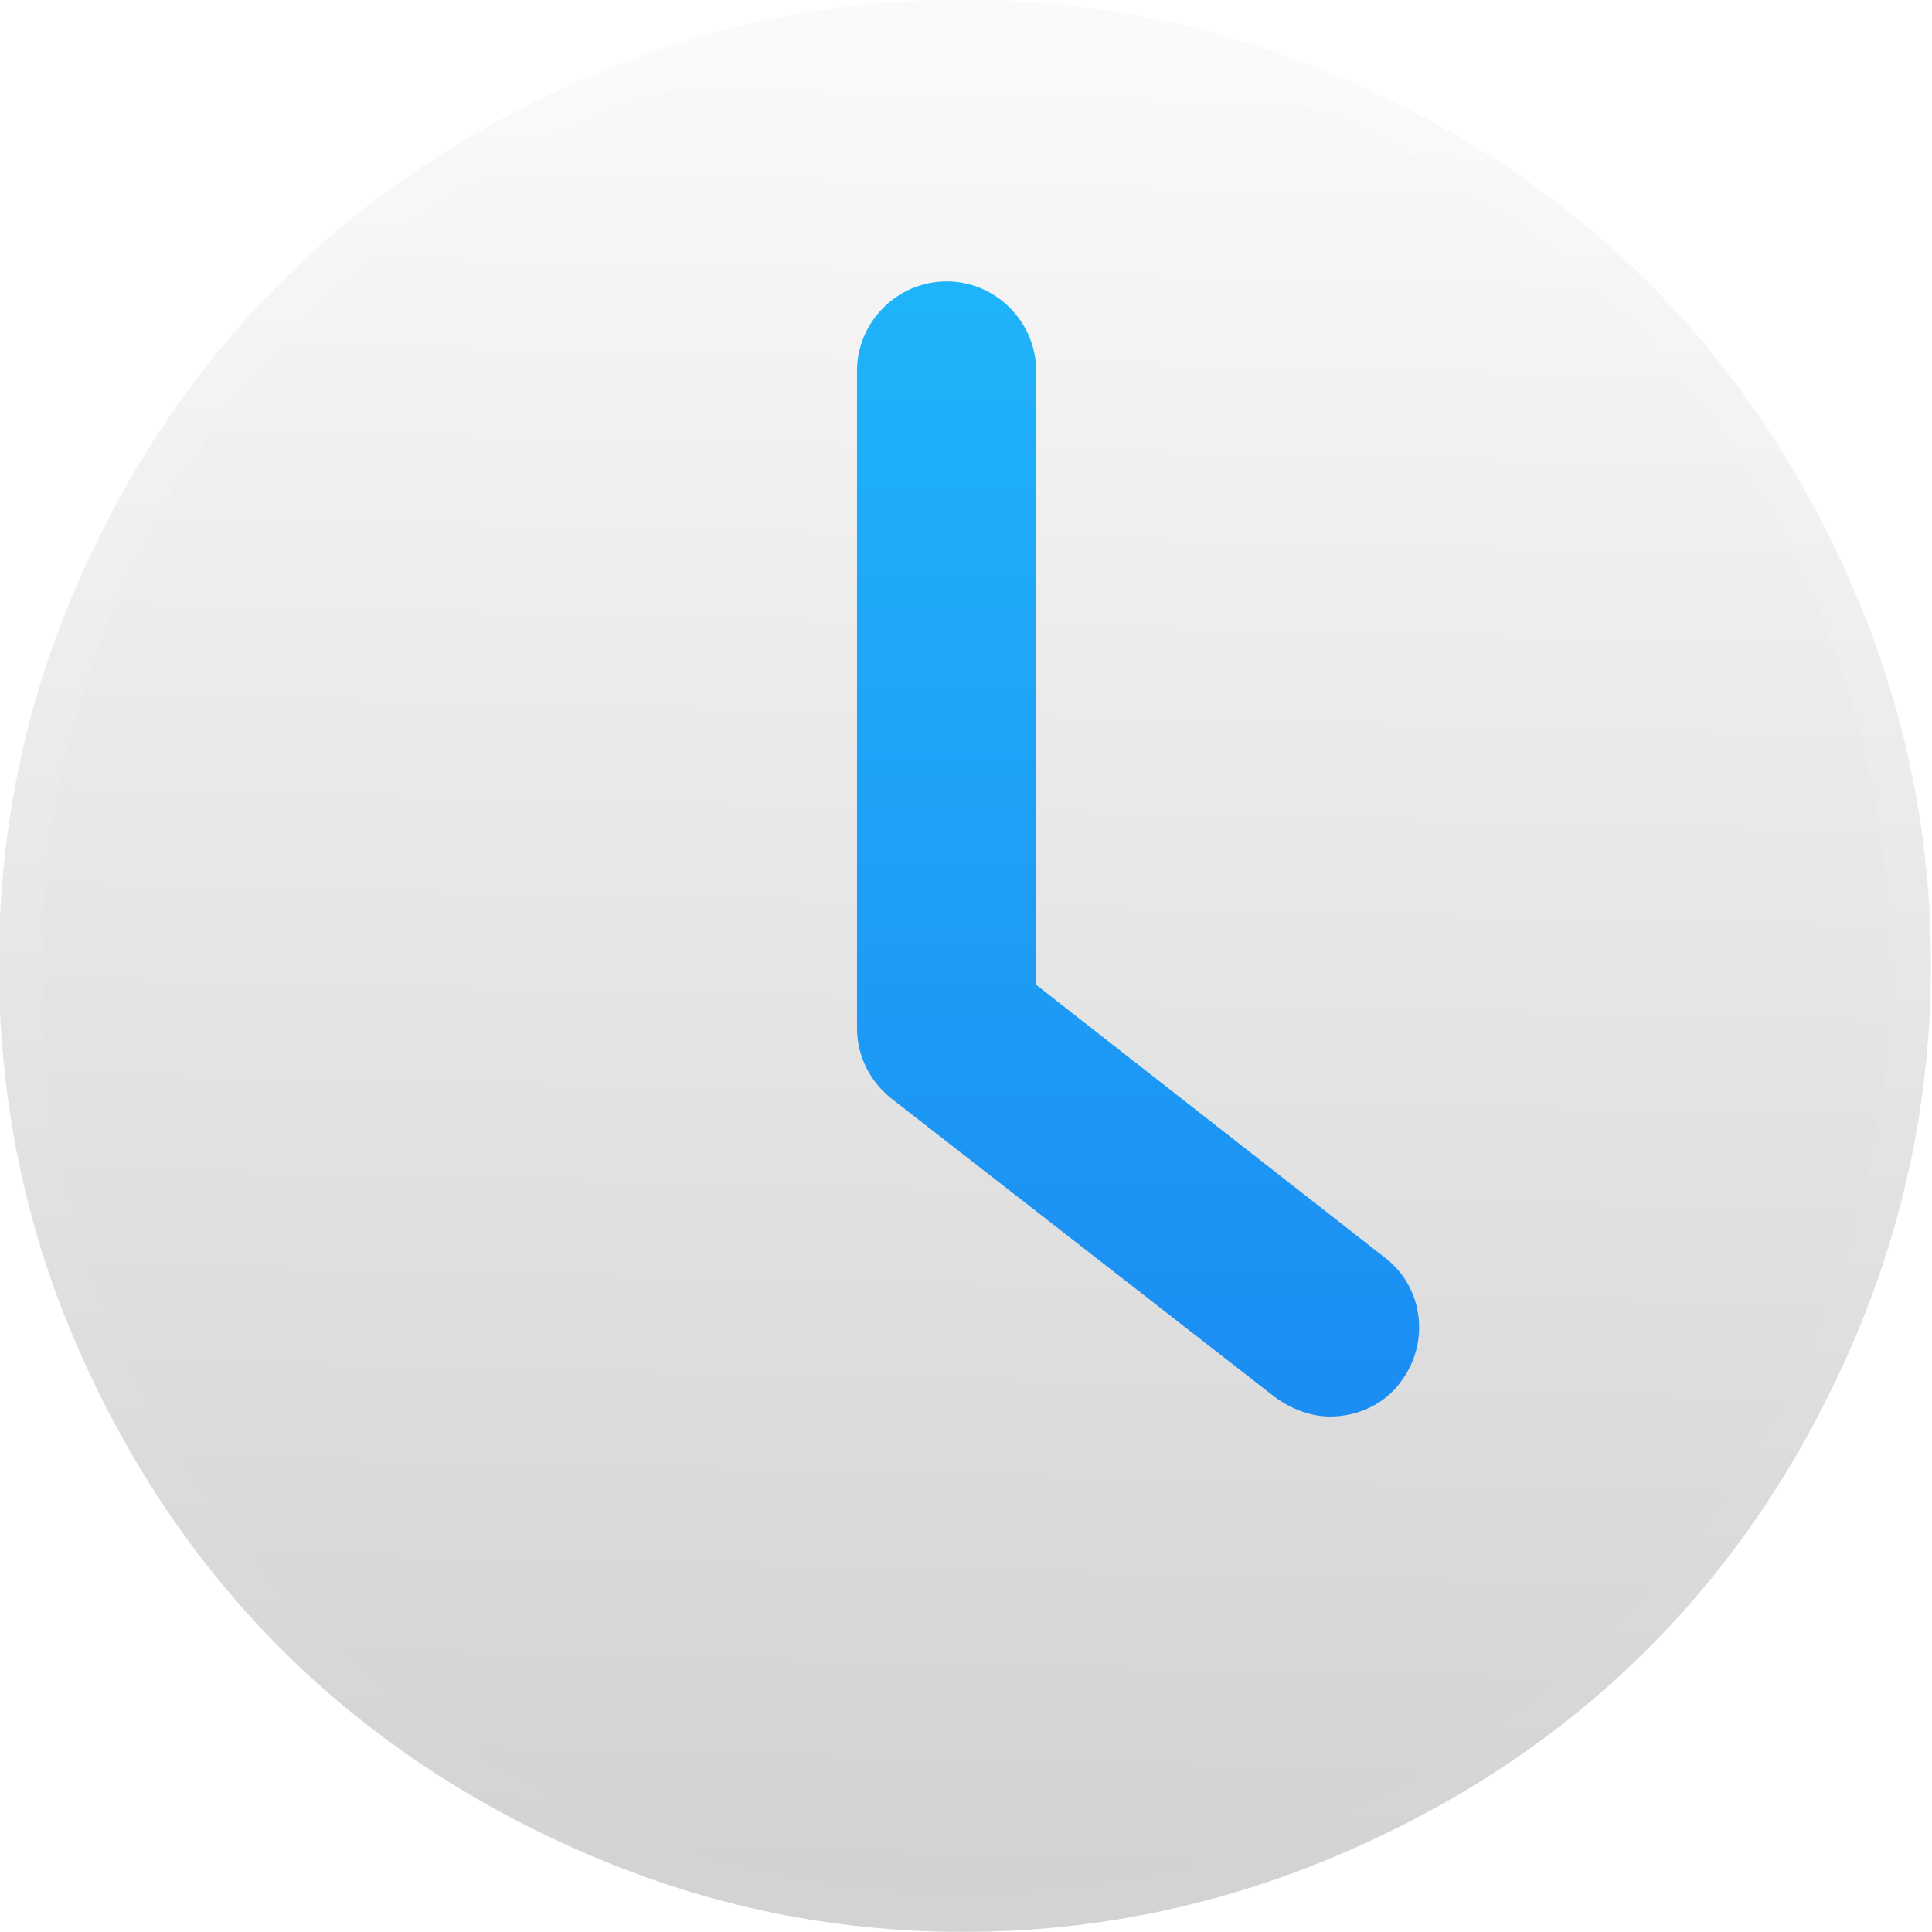
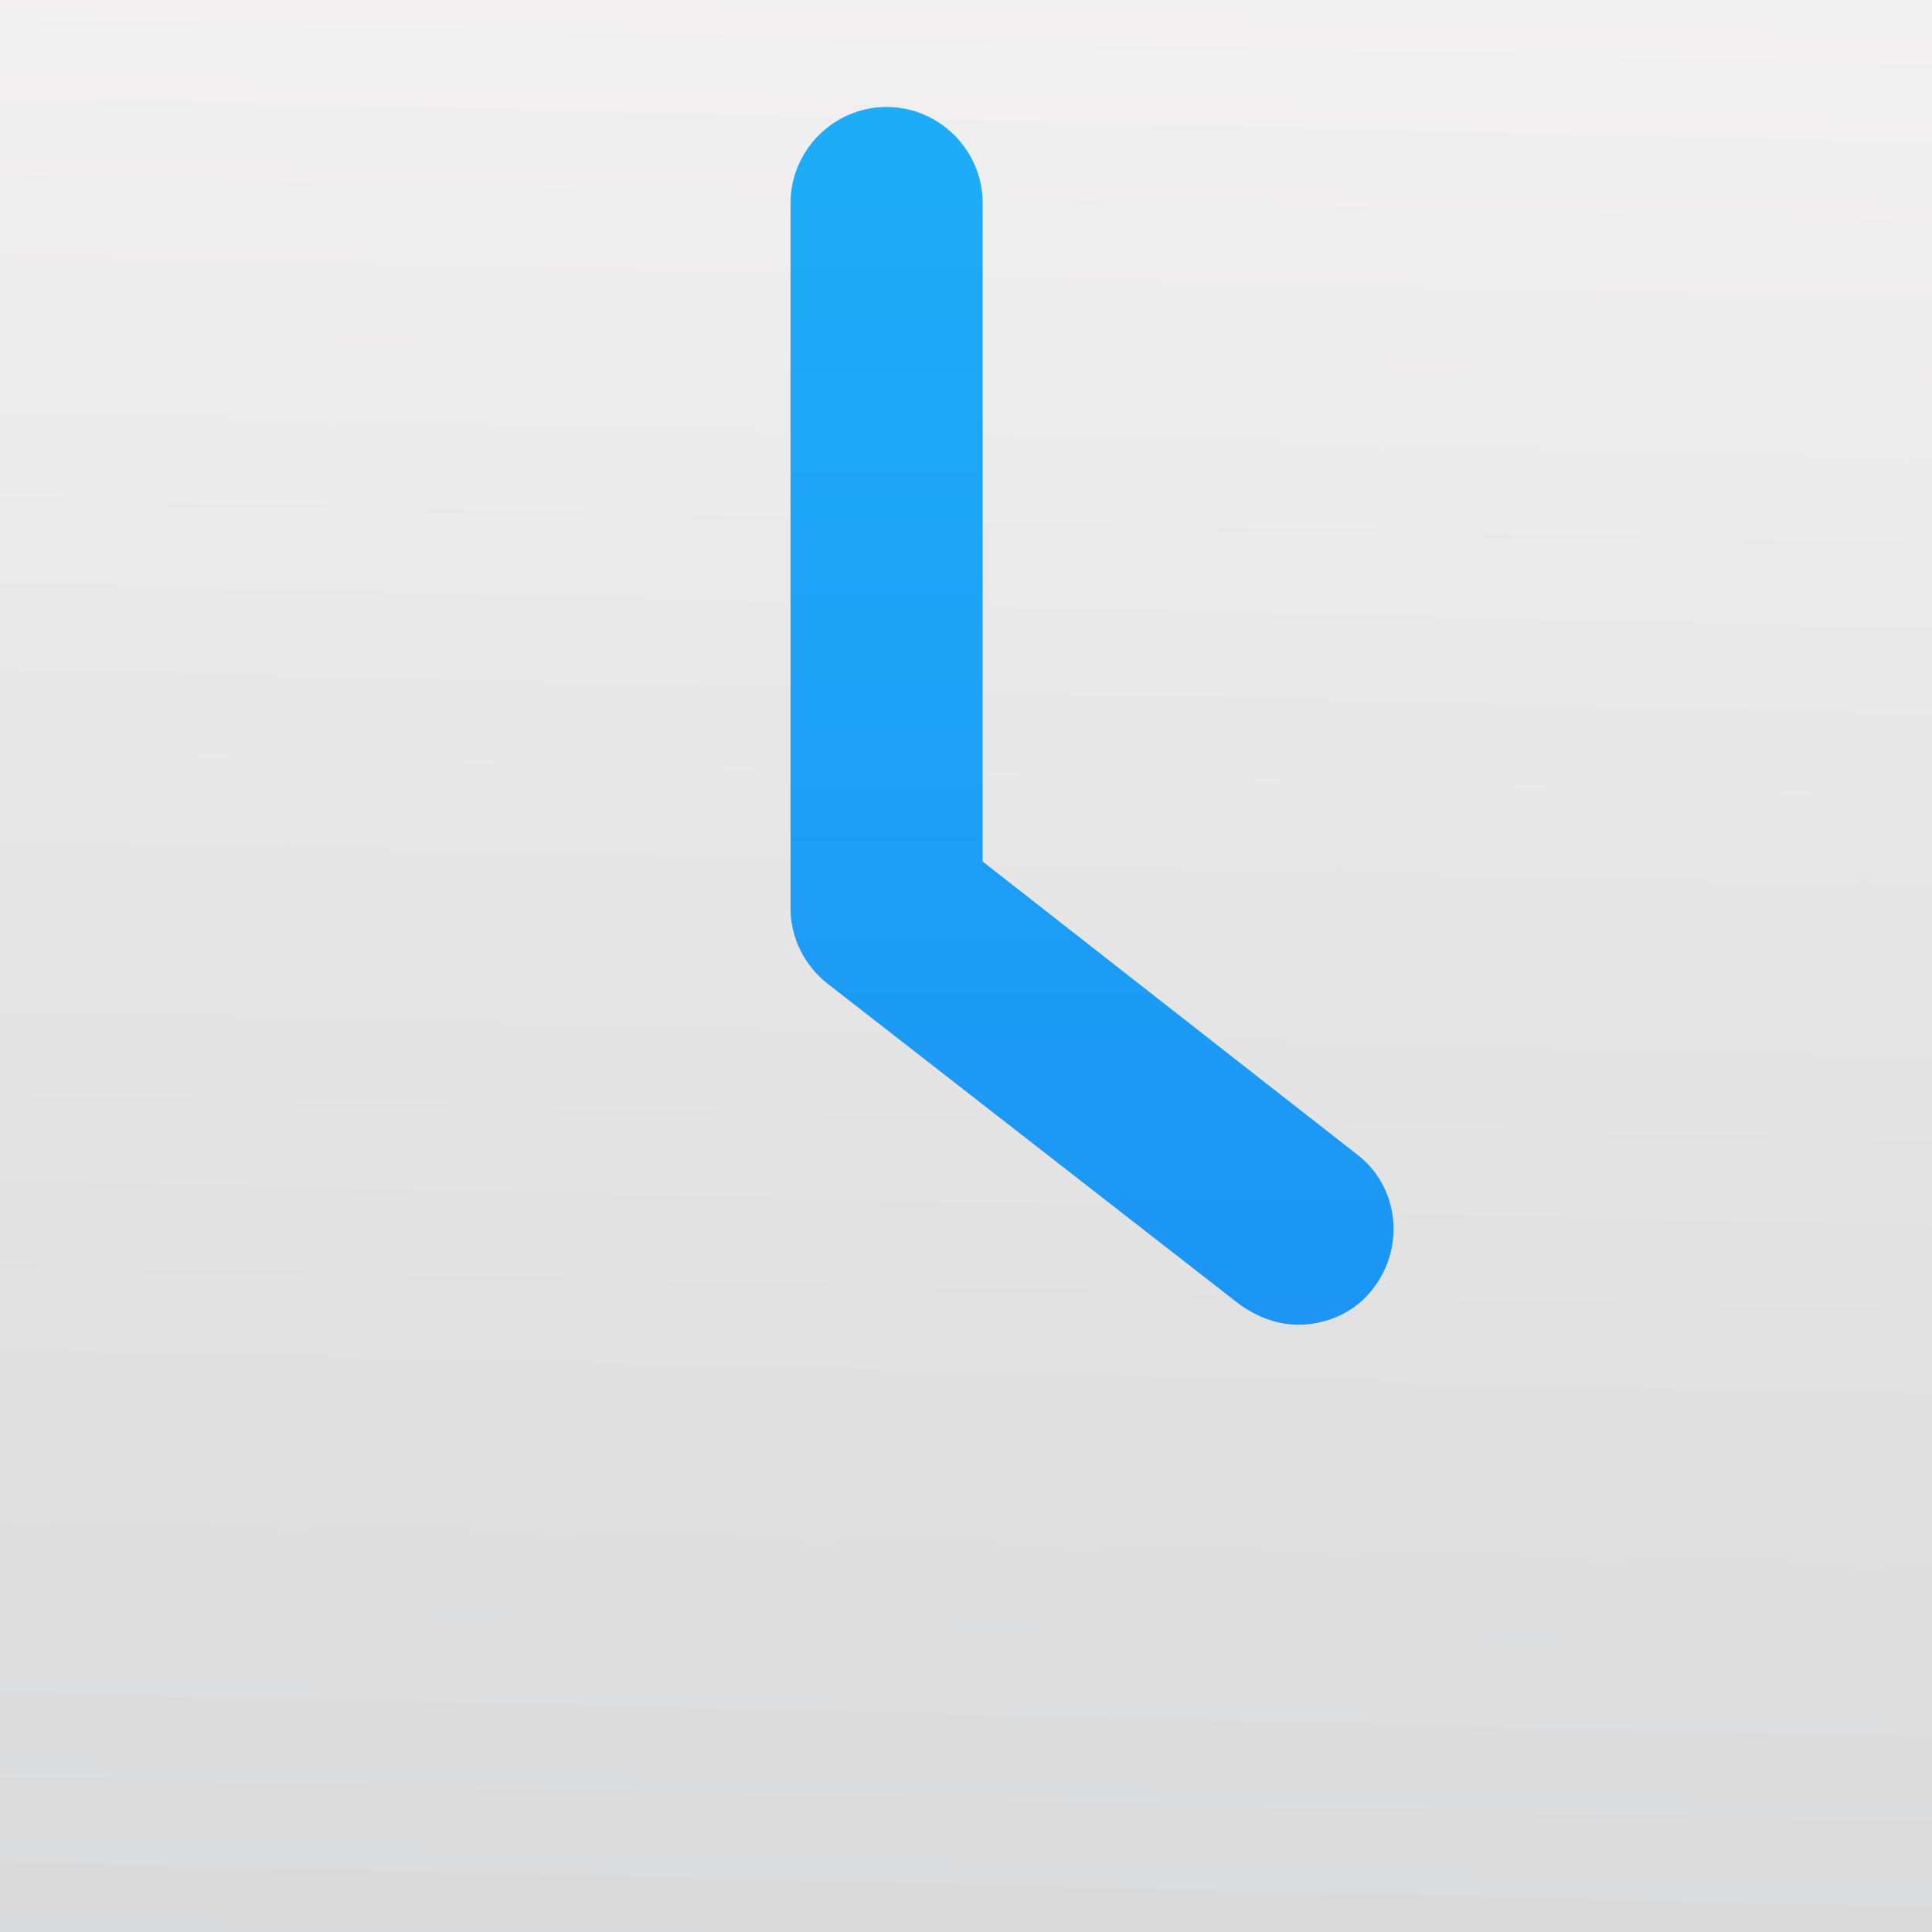
- <svg xmlns="http://www.w3.org/2000/svg" viewBox="0 0 48 48">
-   <defs>
-     <linearGradient id="0" x1="-28.999" y1="514.82" x2="-15.58" y2="-56.05" gradientUnits="userSpaceOnUse" gradientTransform="matrix(.07843 0 0 .07847 34.475 6.536)">
-       <stop stop-color="#d3d3d3" />
-       <stop offset="1" stop-color="#fcf9f9" />
+ <svg xmlns="http://www.w3.org/2000/svg" viewBox="0 0 48 48" version="1.1" id="svg20">
+   <defs id="defs12">
+     <linearGradient id="0" x1="-28.999" y1="514.82" x2="-15.58" y2="-56.05" gradientUnits="userSpaceOnUse" gradientTransform="matrix(0.07843,0,0,0.07847,34.475,6.536)">
+       <stop stop-color="#d3d3d3" id="stop2" />
+       <stop offset="1" stop-color="#fcf9f9" id="stop4" />
    </linearGradient>
    <linearGradient y2="501.79" x2="0" y1="545.79" gradientUnits="userSpaceOnUse" id="1">
-       <stop stop-color="#197cf1" />
-       <stop offset="1" stop-color="#20bcfa" />
+       <stop stop-color="#197cf1" id="stop7" />
+       <stop offset="1" stop-color="#20bcfa" id="stop9" />
    </linearGradient>
  </defs>
-   <g transform="matrix(1.04348 0 0 1.04399-402.34-522.84)">
-     <rect y="501.8" x="386.57" height="44" width="44" fill="url(#1)" rx="21.999" stroke-width="1.15" />
-     <path d="m23.961 0c-3.254 0-6.348.645-9.318 1.92-5.9 2.532-10.221 6.826-12.756 12.738-1.27 2.962-1.887 6.06-1.887 9.314 0 3.256.616 6.383 1.887 9.346 2.535 5.912 6.857 10.229 12.756 12.762 2.971 1.275 6.06 1.92 9.318 1.92 3.254 0 6.369-.652 9.342-1.92 5.949-2.539 10.248-6.86 12.779-12.762 1.274-2.972 1.918-6.09 1.918-9.346 0-3.255-.643-6.342-1.918-9.314-2.531-5.903-6.83-10.2-12.779-12.738-2.973-1.269-6.087-1.92-9.342-1.92m-.42 7c1.224 0 2.227 1 2.227 2.227v15.246l8.641 6.76c1 .742 1.152 2.151.41 3.115-.408.557-1.079.85-1.746.85-.482 0-.961-.184-1.369-.48l-9.529-7.418c-.519-.408-.857-1.043-.857-1.748v-16.324c0-1.224 1-2.227 2.225-2.227z" transform="matrix(.95834 0 0 .958 385.55 500.8)" fill="url(#0)" opacity=".99" />
+   <g transform="matrix(1.873167,0,0,1.874082,-741.3086,-957.6357)" id="g18">
+     <rect y="501.8" x="386.57" height="44" width="44" fill="url(#1)" rx="21.999" stroke-width="1.15" id="rect14" style="fill:url(#1)" />
+     <path d="M 23.961,0 C 20.707,0 17.613,0.645 14.643,1.92 8.743,4.452 4.422,8.746 1.887,14.658 0.617,17.62 0,20.718 0,23.972 c 0,3.256 0.616,6.383 1.887,9.346 2.535,5.912 6.857,10.229 12.756,12.762 2.971,1.275 6.06,1.92 9.318,1.92 3.254,0 6.369,-0.652 9.342,-1.92 C 39.252,43.541 43.551,39.22 46.082,33.318 47.356,30.346 48,27.228 48,23.972 48,20.717 47.357,17.63 46.082,14.658 43.551,8.755 39.252,4.458 33.303,1.92 30.33,0.651 27.216,0 23.961,0 m -1.047,12.116 c 0.731,0 1.331,0.598 1.331,1.331 v 9.111 l 5.164,4.04 c 0.598,0.443 0.688,1.285 0.245,1.862 -0.244,0.333 -0.645,0.508 -1.043,0.508 -0.288,0 -0.574,-0.11 -0.818,-0.287 l -5.695,-4.433 c -0.31,-0.244 -0.512,-0.62 -0.512,-1.045 v -9.756 c 0,-0.731 0.598,-1.331 1.33,-1.331 z" transform="matrix(0.95834,0,0,0.958,385.55,500.8)" fill="url(#0)" opacity="0.99" id="path16" style="fill:url(#0)" />
  </g>
</svg>
